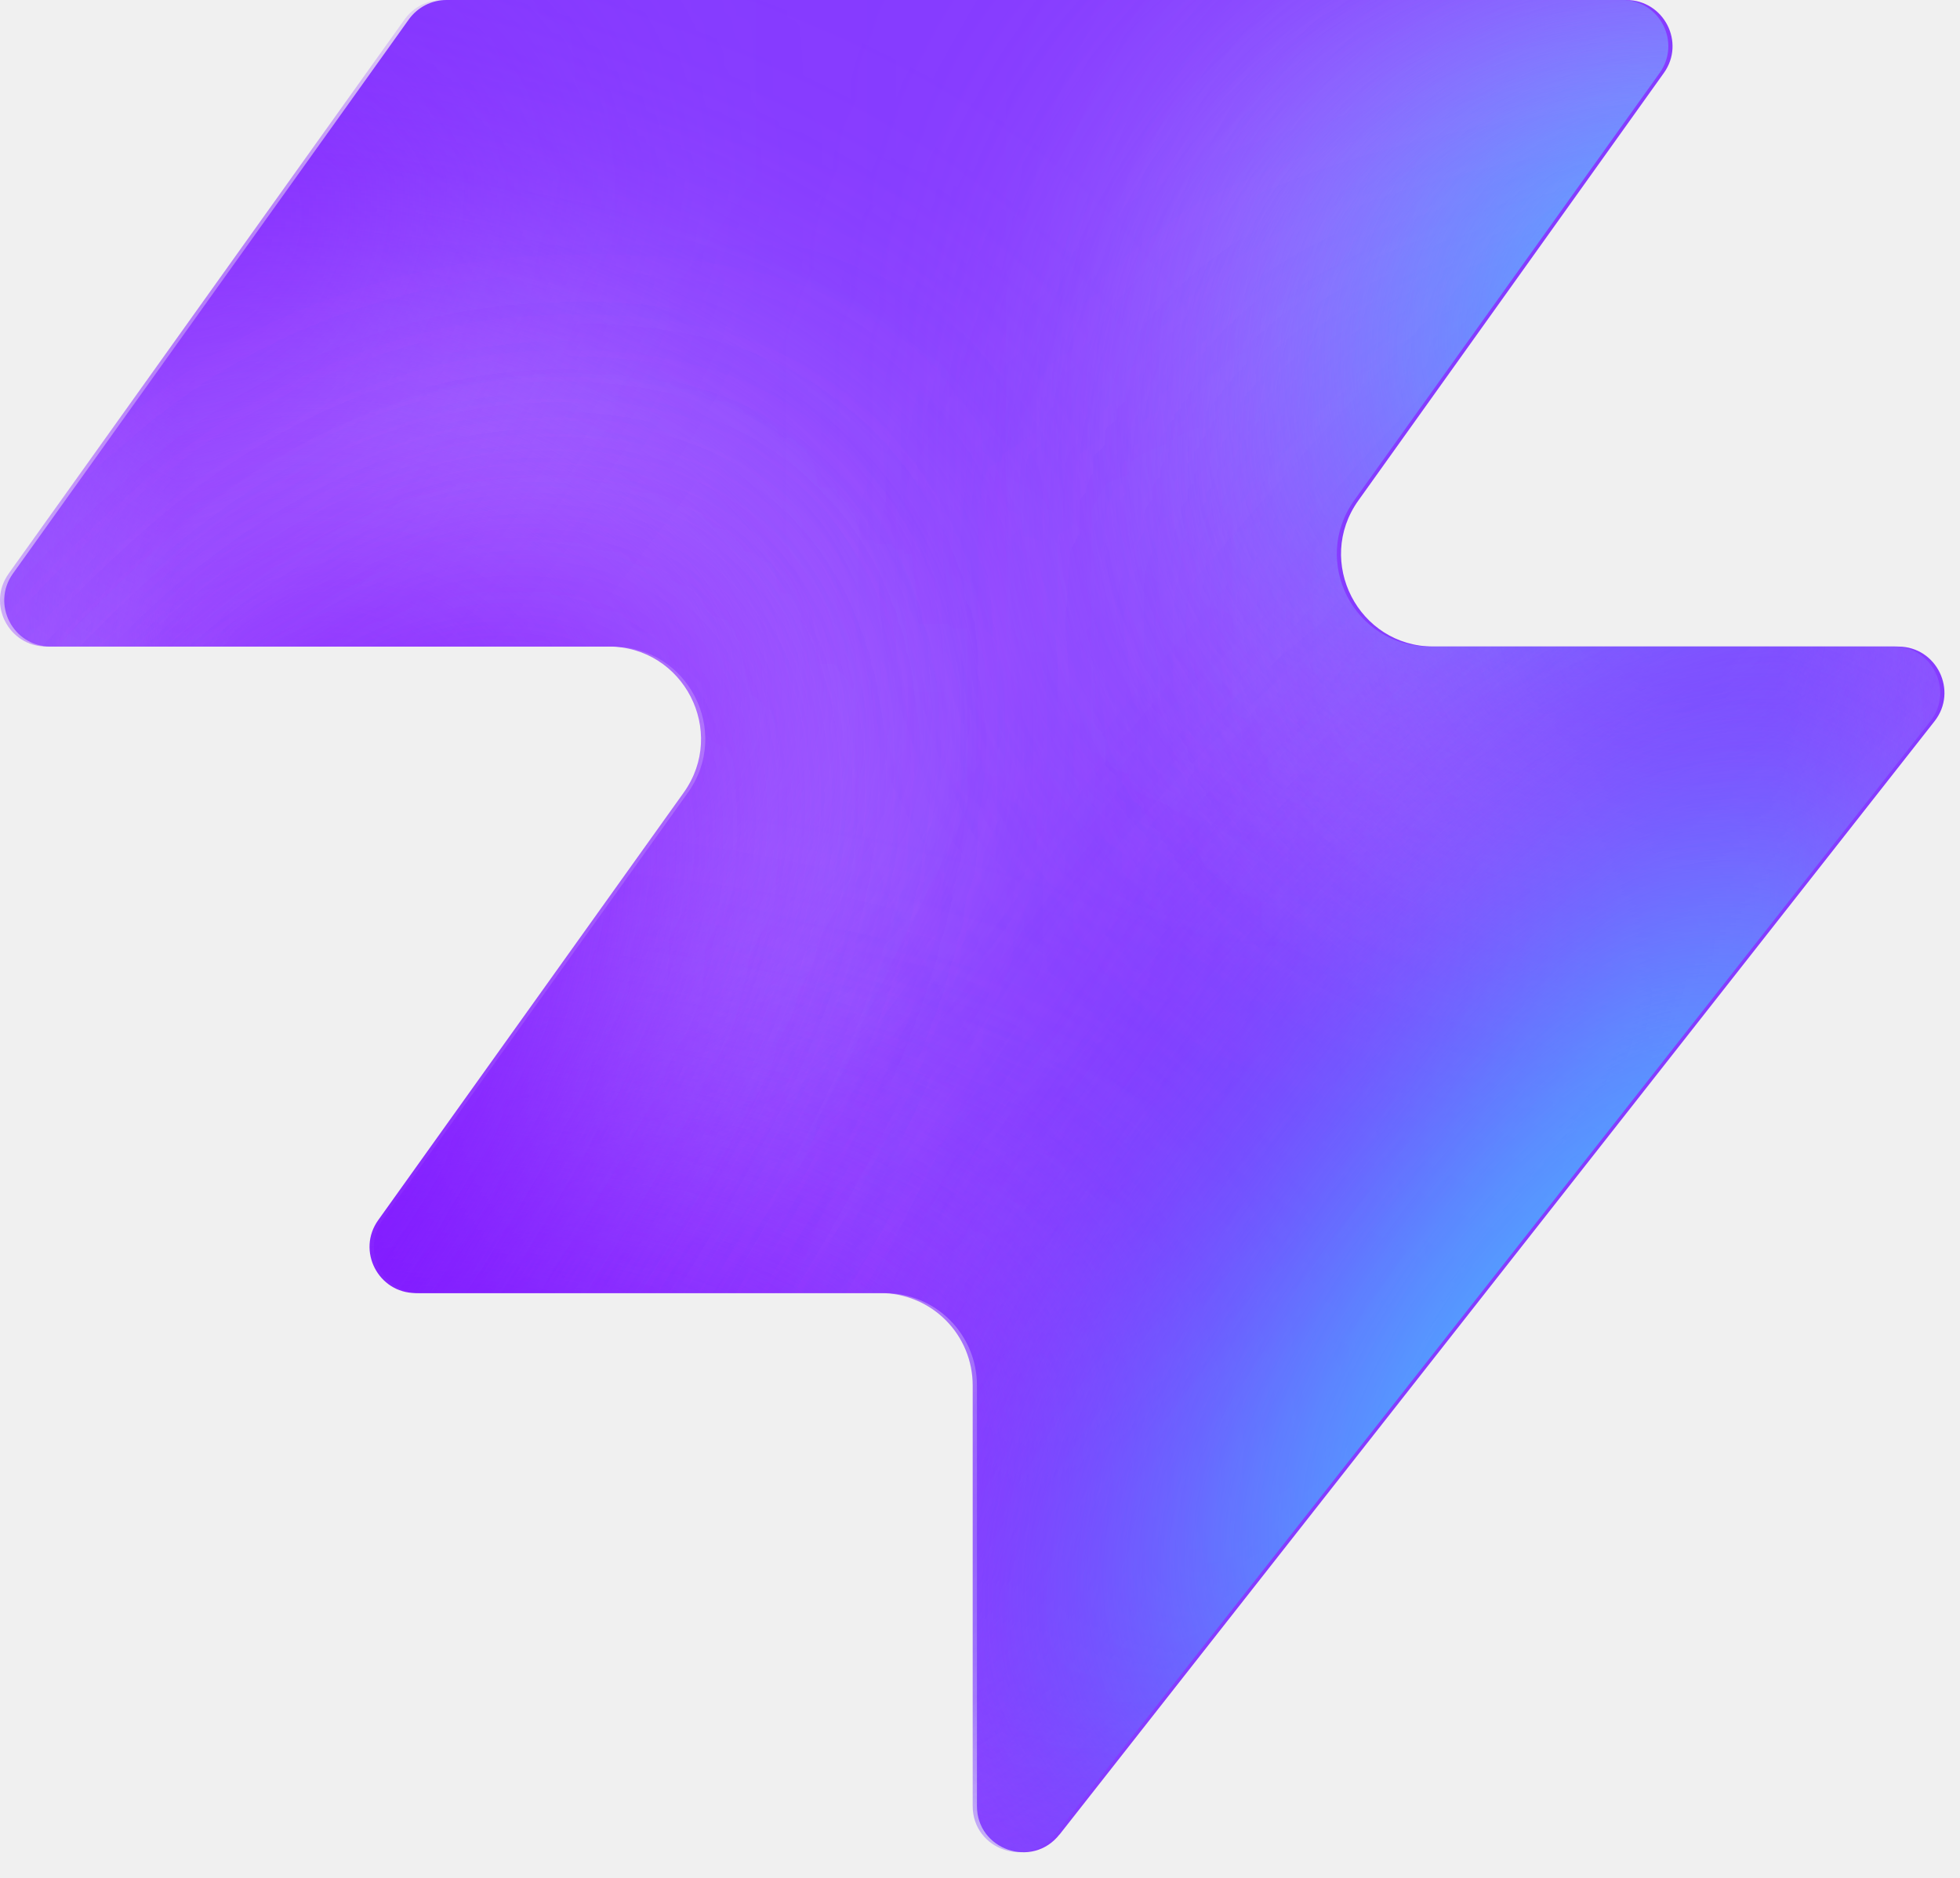
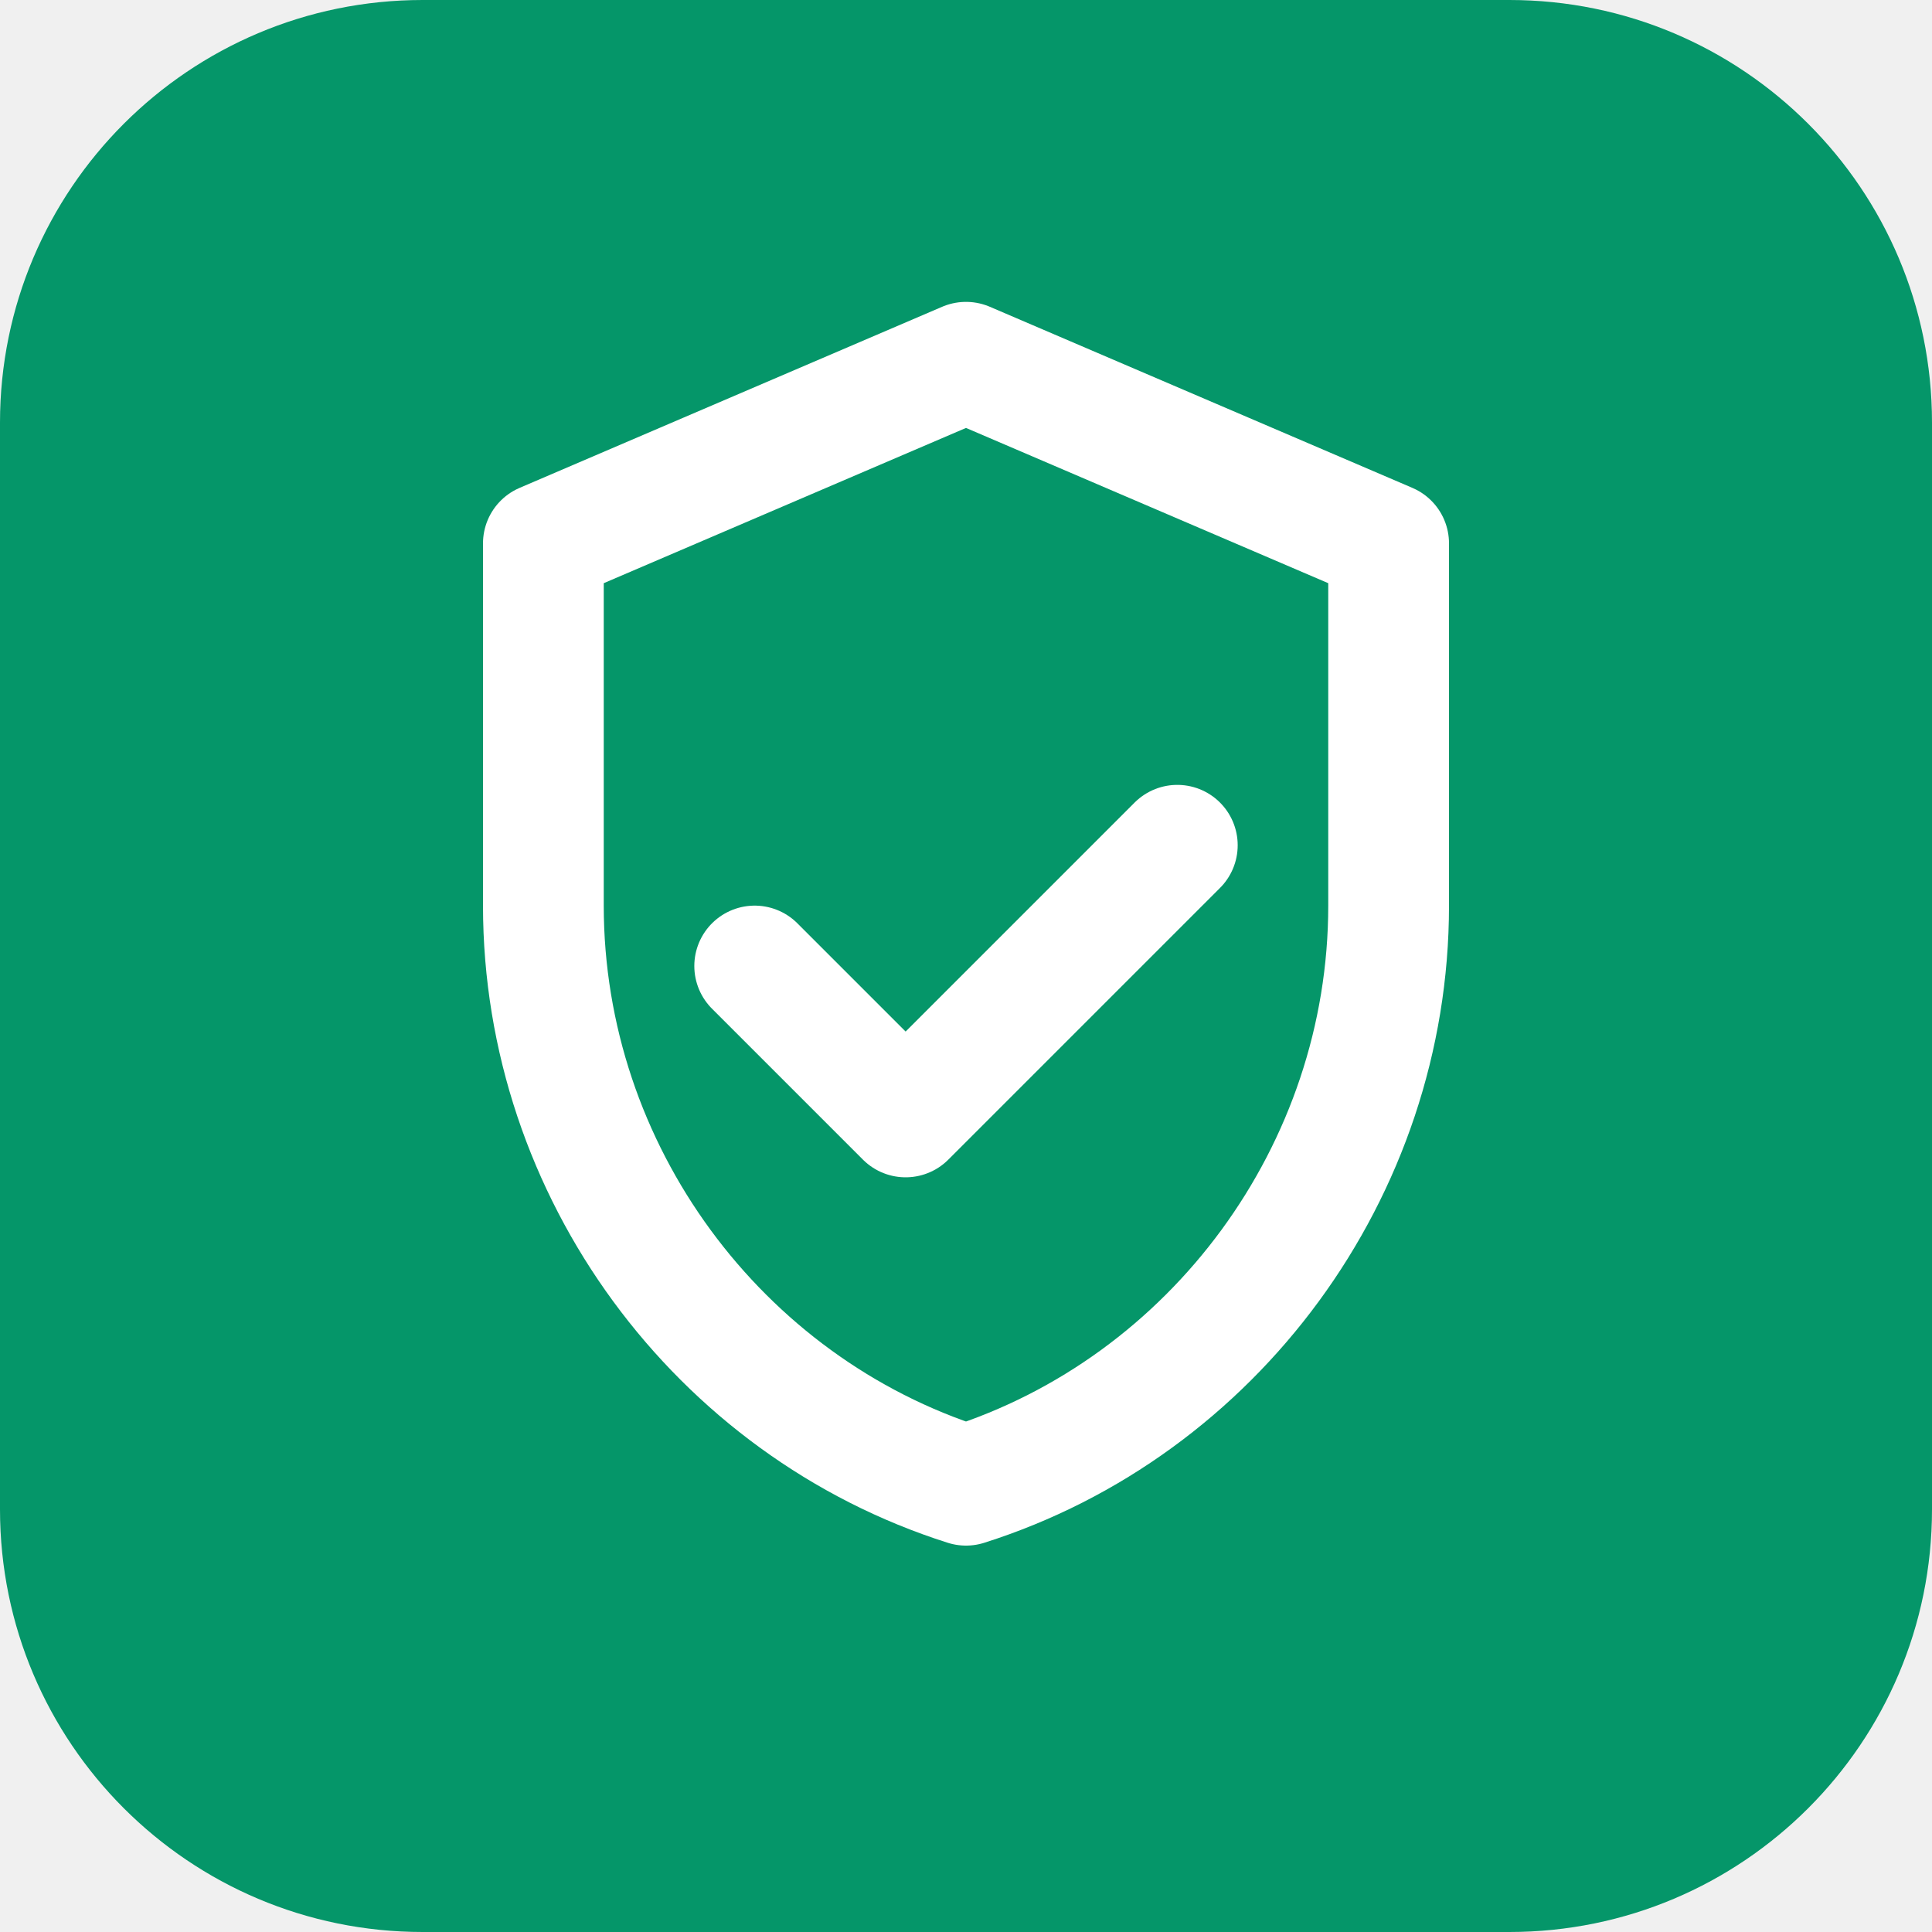
- <svg xmlns="http://www.w3.org/2000/svg" width="48" height="46" fill="none" viewBox="0 0 48 46">
-   <path fill="#863bff" d="M25.946 44.938c-.664.845-2.021.375-2.021-.698V33.937a2.26 2.26 0 0 0-2.262-2.262H10.287c-.92 0-1.456-1.04-.92-1.788l7.48-10.471c1.07-1.497 0-3.578-1.842-3.578H1.237c-.92 0-1.456-1.04-.92-1.788L10.013.474c.214-.297.556-.474.92-.474h28.894c.92 0 1.456 1.04.92 1.788l-7.48 10.471c-1.07 1.498 0 3.579 1.842 3.579h11.377c.943 0 1.473 1.088.89 1.83L25.947 44.94z" style="fill:#863bff;fill:color(display-p3 .525 .23 1);fill-opacity:1" />
-   <mask id="a" width="48" height="46" x="0" y="0" maskUnits="userSpaceOnUse" style="mask-type:alpha">
-     <path fill="#000" d="M25.842 44.938c-.664.844-2.021.375-2.021-.698V33.937a2.26 2.26 0 0 0-2.262-2.262H10.183c-.92 0-1.456-1.04-.92-1.788l7.48-10.471c1.07-1.498 0-3.579-1.842-3.579H1.133c-.92 0-1.456-1.04-.92-1.787L9.91.473c.214-.297.556-.474.92-.474h28.894c.92 0 1.456 1.04.92 1.788l-7.48 10.471c-1.07 1.498 0 3.578 1.842 3.578h11.377c.943 0 1.473 1.088.89 1.832L25.843 44.94z" style="fill:#000;fill-opacity:1" />
-   </mask>
-   <g mask="url(#a)">
-     <g filter="url(#b)">
-       <ellipse cx="5.508" cy="14.704" fill="#ede6ff" rx="5.508" ry="14.704" style="fill:#ede6ff;fill:color(display-p3 .927 .903 1);fill-opacity:1" transform="matrix(.00324 1 1 -.00324 -4.47 31.516)" />
-     </g>
-     <g filter="url(#c)">
-       <ellipse cx="10.399" cy="29.851" fill="#ede6ff" rx="10.399" ry="29.851" style="fill:#ede6ff;fill:color(display-p3 .927 .903 1);fill-opacity:1" transform="matrix(.00324 1 1 -.00324 -39.328 7.883)" />
-     </g>
-     <g filter="url(#d)">
-       <ellipse cx="5.508" cy="30.487" fill="#7e14ff" rx="5.508" ry="30.487" style="fill:#7e14ff;fill:color(display-p3 .492 .077 1);fill-opacity:1" transform="rotate(89.814 -25.913 -14.639)scale(1 -1)" />
-     </g>
-     <g filter="url(#e)">
-       <ellipse cx="5.508" cy="30.599" fill="#7e14ff" rx="5.508" ry="30.599" style="fill:#7e14ff;fill:color(display-p3 .492 .077 1);fill-opacity:1" transform="rotate(89.814 -32.644 -3.334)scale(1 -1)" />
-     </g>
-     <g filter="url(#f)">
-       <ellipse cx="5.508" cy="30.599" fill="#7e14ff" rx="5.508" ry="30.599" style="fill:#7e14ff;fill:color(display-p3 .492 .077 1);fill-opacity:1" transform="matrix(.00324 1 1 -.00324 -34.34 30.47)" />
-     </g>
-     <g filter="url(#g)">
-       <ellipse cx="14.072" cy="22.078" fill="#ede6ff" rx="14.072" ry="22.078" style="fill:#ede6ff;fill:color(display-p3 .927 .903 1);fill-opacity:1" transform="rotate(93.35 24.506 48.493)scale(-1 1)" />
-     </g>
-     <g filter="url(#h)">
-       <ellipse cx="3.47" cy="21.501" fill="#7e14ff" rx="3.47" ry="21.501" style="fill:#7e14ff;fill:color(display-p3 .492 .077 1);fill-opacity:1" transform="rotate(89.009 28.708 47.59)scale(-1 1)" />
-     </g>
-     <g filter="url(#i)">
-       <ellipse cx="3.47" cy="21.501" fill="#7e14ff" rx="3.47" ry="21.501" style="fill:#7e14ff;fill:color(display-p3 .492 .077 1);fill-opacity:1" transform="rotate(89.009 28.708 47.59)scale(-1 1)" />
-     </g>
-     <g filter="url(#j)">
-       <ellipse cx=".387" cy="8.972" fill="#7e14ff" rx="4.407" ry="29.108" style="fill:#7e14ff;fill:color(display-p3 .492 .077 1);fill-opacity:1" transform="rotate(39.51 .387 8.972)" />
-     </g>
-     <g filter="url(#k)">
-       <ellipse cx="47.523" cy="-6.092" fill="#7e14ff" rx="4.407" ry="29.108" style="fill:#7e14ff;fill:color(display-p3 .492 .077 1);fill-opacity:1" transform="rotate(37.892 47.523 -6.092)" />
-     </g>
-     <g filter="url(#l)">
-       <ellipse cx="41.412" cy="6.333" fill="#47bfff" rx="5.971" ry="9.665" style="fill:#47bfff;fill:color(display-p3 .28 .748 1);fill-opacity:1" transform="rotate(37.892 41.412 6.333)" />
-     </g>
-     <g filter="url(#m)">
-       <ellipse cx="-1.879" cy="38.332" fill="#7e14ff" rx="4.407" ry="29.108" style="fill:#7e14ff;fill:color(display-p3 .492 .077 1);fill-opacity:1" transform="rotate(37.892 -1.88 38.332)" />
-     </g>
-     <g filter="url(#n)">
-       <ellipse cx="-1.879" cy="38.332" fill="#7e14ff" rx="4.407" ry="29.108" style="fill:#7e14ff;fill:color(display-p3 .492 .077 1);fill-opacity:1" transform="rotate(37.892 -1.88 38.332)" />
-     </g>
-     <g filter="url(#o)">
-       <ellipse cx="35.651" cy="29.907" fill="#7e14ff" rx="4.407" ry="29.108" style="fill:#7e14ff;fill:color(display-p3 .492 .077 1);fill-opacity:1" transform="rotate(37.892 35.651 29.907)" />
-     </g>
-     <g filter="url(#p)">
-       <ellipse cx="38.418" cy="32.4" fill="#47bfff" rx="5.971" ry="15.297" style="fill:#47bfff;fill:color(display-p3 .28 .748 1);fill-opacity:1" transform="rotate(37.892 38.418 32.4)" />
-     </g>
-   </g>
-   <defs>
-     <filter id="b" width="60.045" height="41.654" x="-19.77" y="16.149" color-interpolation-filters="sRGB" filterUnits="userSpaceOnUse">
-       <feFlood flood-opacity="0" result="BackgroundImageFix" />
-       <feBlend in="SourceGraphic" in2="BackgroundImageFix" result="shape" />
-       <feGaussianBlur result="effect1_foregroundBlur_2002_17158" stdDeviation="7.659" />
-     </filter>
-     <filter id="c" width="90.34" height="51.437" x="-54.613" y="-7.533" color-interpolation-filters="sRGB" filterUnits="userSpaceOnUse">
-       <feFlood flood-opacity="0" result="BackgroundImageFix" />
-       <feBlend in="SourceGraphic" in2="BackgroundImageFix" result="shape" />
-       <feGaussianBlur result="effect1_foregroundBlur_2002_17158" stdDeviation="7.659" />
-     </filter>
-     <filter id="d" width="79.355" height="29.4" x="-49.64" y="2.03" color-interpolation-filters="sRGB" filterUnits="userSpaceOnUse">
-       <feFlood flood-opacity="0" result="BackgroundImageFix" />
-       <feBlend in="SourceGraphic" in2="BackgroundImageFix" result="shape" />
-       <feGaussianBlur result="effect1_foregroundBlur_2002_17158" stdDeviation="4.596" />
-     </filter>
-     <filter id="e" width="79.579" height="29.4" x="-45.045" y="20.029" color-interpolation-filters="sRGB" filterUnits="userSpaceOnUse">
-       <feFlood flood-opacity="0" result="BackgroundImageFix" />
-       <feBlend in="SourceGraphic" in2="BackgroundImageFix" result="shape" />
-       <feGaussianBlur result="effect1_foregroundBlur_2002_17158" stdDeviation="4.596" />
-     </filter>
-     <filter id="f" width="79.579" height="29.4" x="-43.513" y="21.178" color-interpolation-filters="sRGB" filterUnits="userSpaceOnUse">
-       <feFlood flood-opacity="0" result="BackgroundImageFix" />
-       <feBlend in="SourceGraphic" in2="BackgroundImageFix" result="shape" />
-       <feGaussianBlur result="effect1_foregroundBlur_2002_17158" stdDeviation="4.596" />
-     </filter>
-     <filter id="g" width="74.749" height="58.852" x="15.756" y="-17.901" color-interpolation-filters="sRGB" filterUnits="userSpaceOnUse">
-       <feFlood flood-opacity="0" result="BackgroundImageFix" />
-       <feBlend in="SourceGraphic" in2="BackgroundImageFix" result="shape" />
-       <feGaussianBlur result="effect1_foregroundBlur_2002_17158" stdDeviation="7.659" />
-     </filter>
-     <filter id="h" width="61.377" height="25.362" x="23.548" y="2.284" color-interpolation-filters="sRGB" filterUnits="userSpaceOnUse">
-       <feFlood flood-opacity="0" result="BackgroundImageFix" />
-       <feBlend in="SourceGraphic" in2="BackgroundImageFix" result="shape" />
-       <feGaussianBlur result="effect1_foregroundBlur_2002_17158" stdDeviation="4.596" />
-     </filter>
-     <filter id="i" width="61.377" height="25.362" x="23.548" y="2.284" color-interpolation-filters="sRGB" filterUnits="userSpaceOnUse">
-       <feFlood flood-opacity="0" result="BackgroundImageFix" />
-       <feBlend in="SourceGraphic" in2="BackgroundImageFix" result="shape" />
-       <feGaussianBlur result="effect1_foregroundBlur_2002_17158" stdDeviation="4.596" />
-     </filter>
-     <filter id="j" width="56.045" height="63.649" x="-27.636" y="-22.853" color-interpolation-filters="sRGB" filterUnits="userSpaceOnUse">
-       <feFlood flood-opacity="0" result="BackgroundImageFix" />
-       <feBlend in="SourceGraphic" in2="BackgroundImageFix" result="shape" />
-       <feGaussianBlur result="effect1_foregroundBlur_2002_17158" stdDeviation="4.596" />
-     </filter>
-     <filter id="k" width="54.814" height="64.646" x="20.116" y="-38.415" color-interpolation-filters="sRGB" filterUnits="userSpaceOnUse">
-       <feFlood flood-opacity="0" result="BackgroundImageFix" />
-       <feBlend in="SourceGraphic" in2="BackgroundImageFix" result="shape" />
-       <feGaussianBlur result="effect1_foregroundBlur_2002_17158" stdDeviation="4.596" />
-     </filter>
-     <filter id="l" width="33.541" height="35.313" x="24.641" y="-11.323" color-interpolation-filters="sRGB" filterUnits="userSpaceOnUse">
-       <feFlood flood-opacity="0" result="BackgroundImageFix" />
-       <feBlend in="SourceGraphic" in2="BackgroundImageFix" result="shape" />
-       <feGaussianBlur result="effect1_foregroundBlur_2002_17158" stdDeviation="4.596" />
-     </filter>
-     <filter id="m" width="54.814" height="64.646" x="-29.286" y="6.009" color-interpolation-filters="sRGB" filterUnits="userSpaceOnUse">
-       <feFlood flood-opacity="0" result="BackgroundImageFix" />
-       <feBlend in="SourceGraphic" in2="BackgroundImageFix" result="shape" />
-       <feGaussianBlur result="effect1_foregroundBlur_2002_17158" stdDeviation="4.596" />
-     </filter>
-     <filter id="n" width="54.814" height="64.646" x="-29.286" y="6.009" color-interpolation-filters="sRGB" filterUnits="userSpaceOnUse">
-       <feFlood flood-opacity="0" result="BackgroundImageFix" />
-       <feBlend in="SourceGraphic" in2="BackgroundImageFix" result="shape" />
-       <feGaussianBlur result="effect1_foregroundBlur_2002_17158" stdDeviation="4.596" />
-     </filter>
-     <filter id="o" width="54.814" height="64.646" x="8.244" y="-2.416" color-interpolation-filters="sRGB" filterUnits="userSpaceOnUse">
-       <feFlood flood-opacity="0" result="BackgroundImageFix" />
-       <feBlend in="SourceGraphic" in2="BackgroundImageFix" result="shape" />
-       <feGaussianBlur result="effect1_foregroundBlur_2002_17158" stdDeviation="4.596" />
-     </filter>
-     <filter id="p" width="39.409" height="43.623" x="18.713" y="10.588" color-interpolation-filters="sRGB" filterUnits="userSpaceOnUse">
-       <feFlood flood-opacity="0" result="BackgroundImageFix" />
-       <feBlend in="SourceGraphic" in2="BackgroundImageFix" result="shape" />
-       <feGaussianBlur result="effect1_foregroundBlur_2002_17158" stdDeviation="4.596" />
-     </filter>
-   </defs>
+ <svg xmlns="http://www.w3.org/2000/svg" viewBox="0 0 32 32" width="32" height="32">
+   <rect width="32" height="32" rx="7" fill="#059669" />
+   <path d="M16 6l7 3v6c0 4.4-2.9 8.3-7 9.6-4.1-1.3-7-5.2-7-9.6V9l7-3z" fill="none" stroke="#ffffff" stroke-width="2" stroke-linejoin="round" />
+   <path d="M12.5 16l2.5 2.5 4.5-4.5" fill="none" stroke="#ffffff" stroke-width="2" stroke-linecap="round" stroke-linejoin="round" />
</svg>
